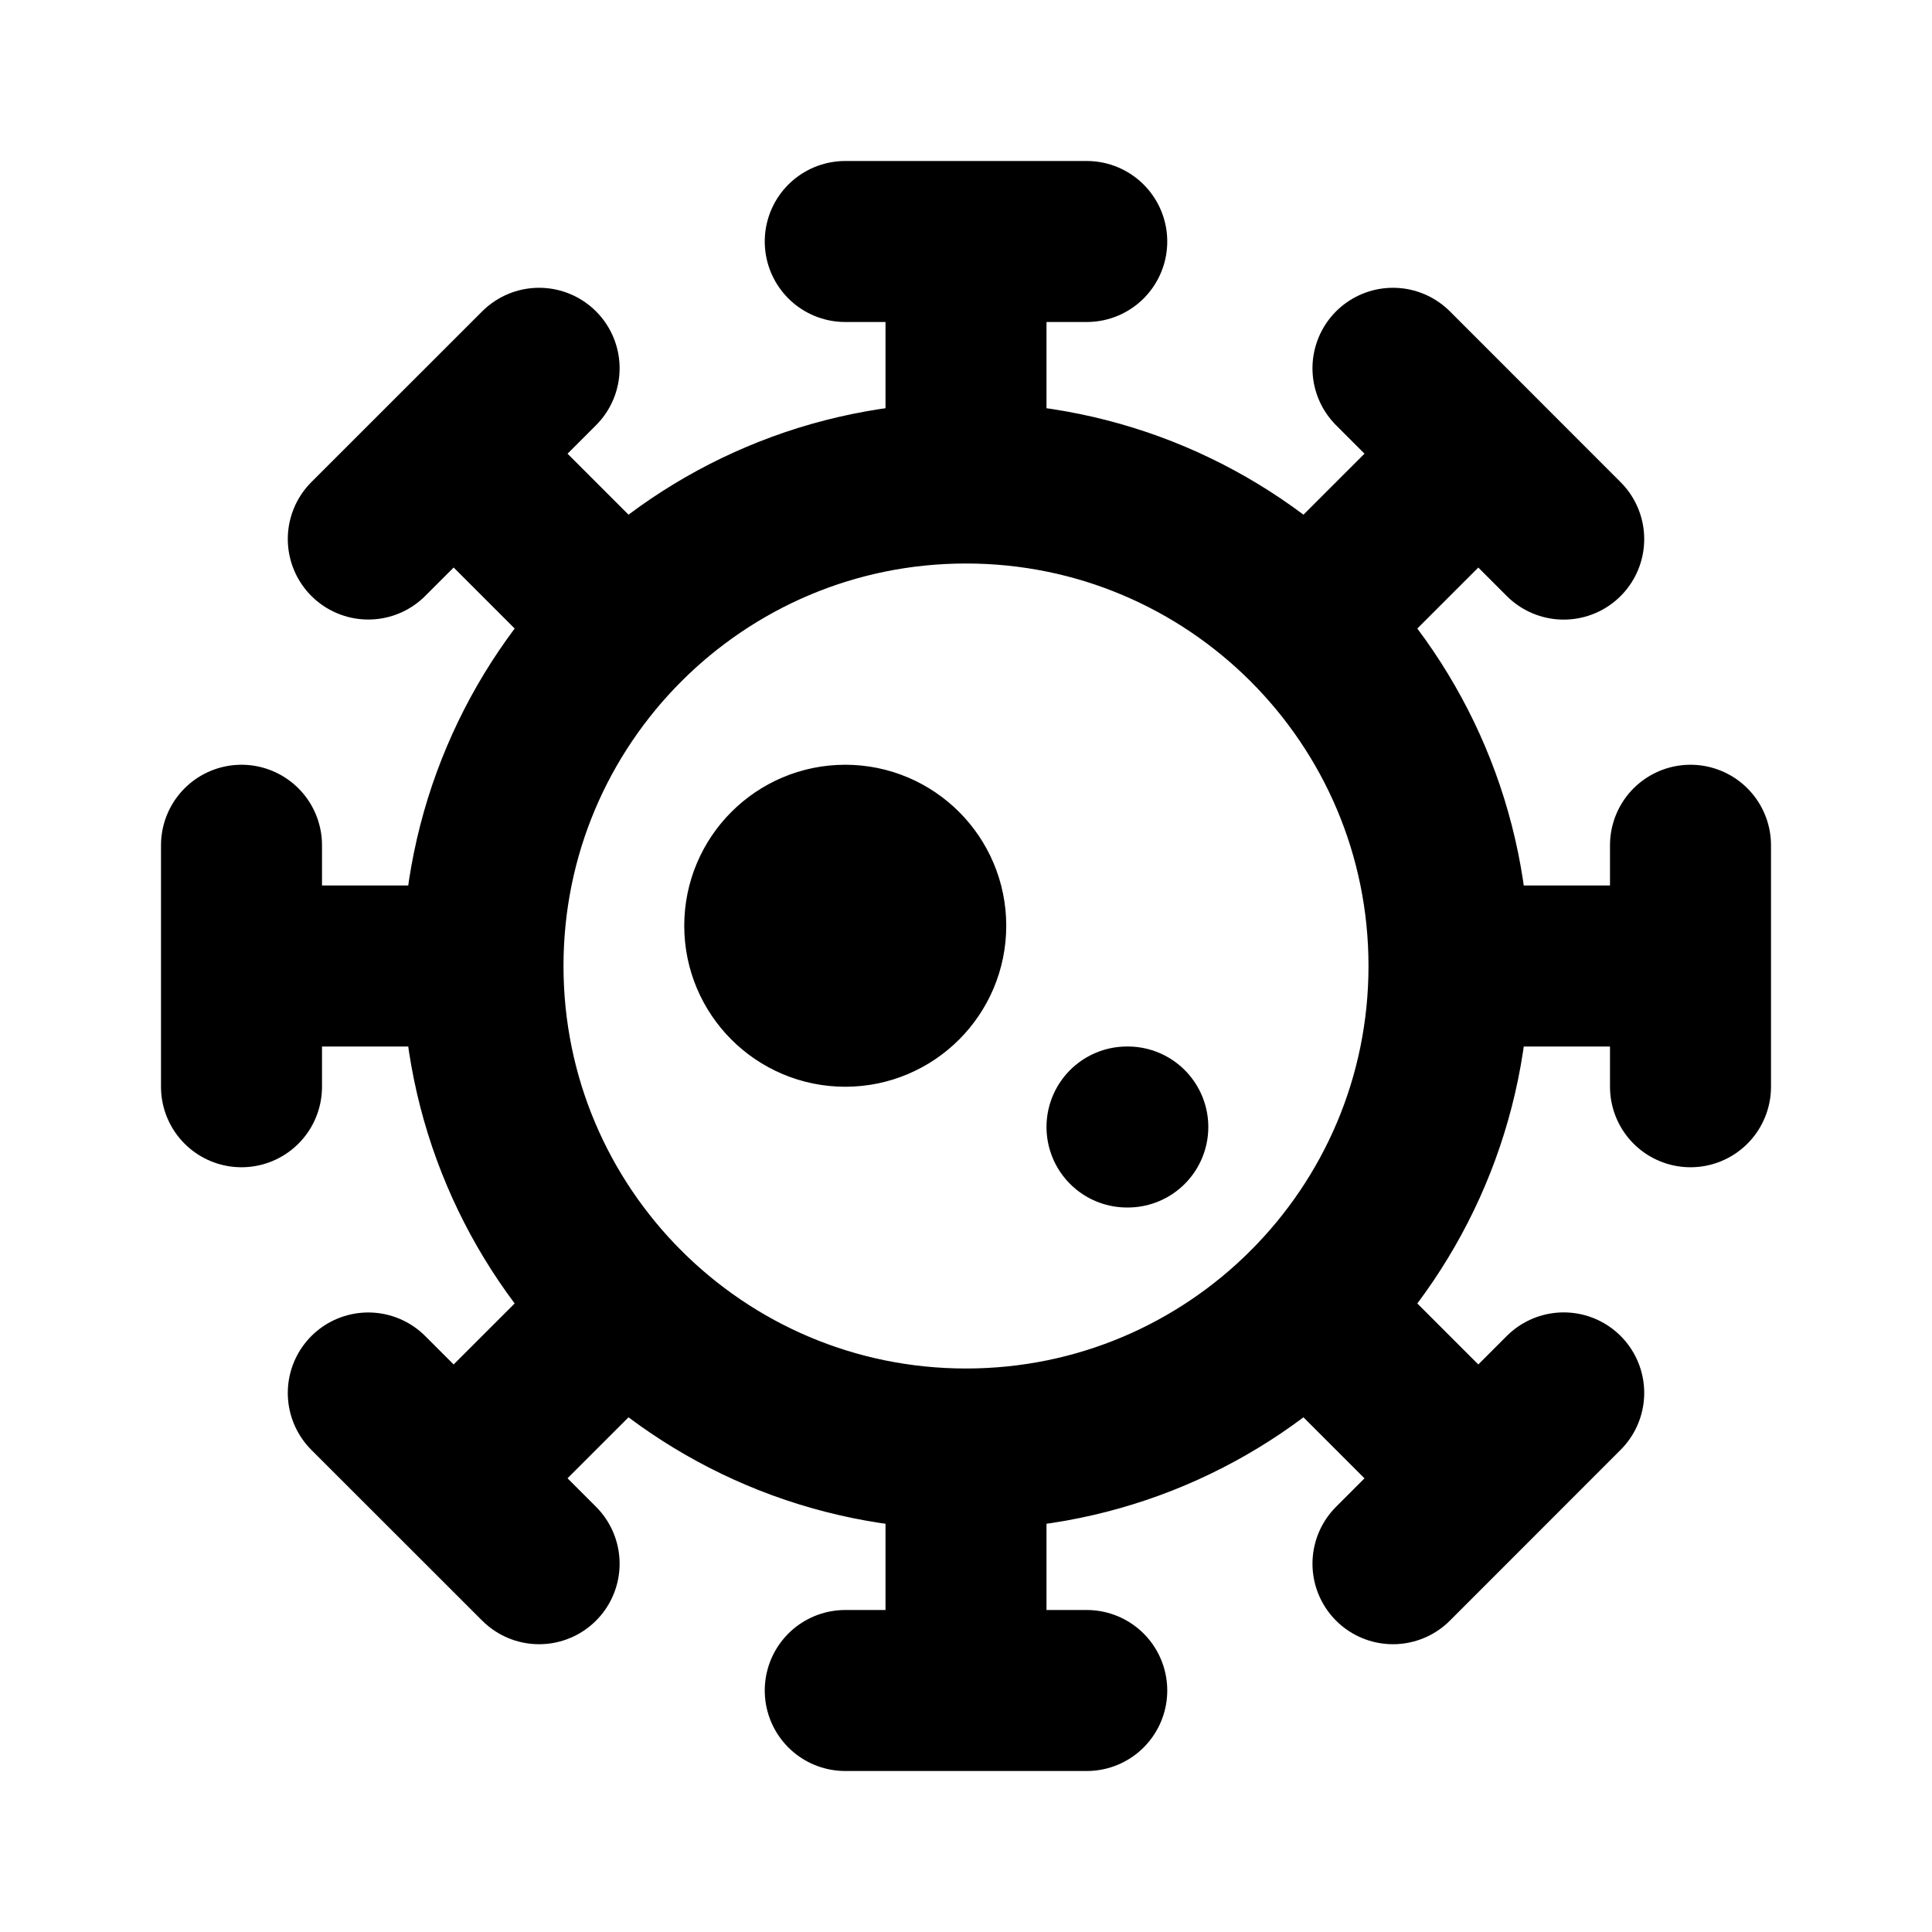
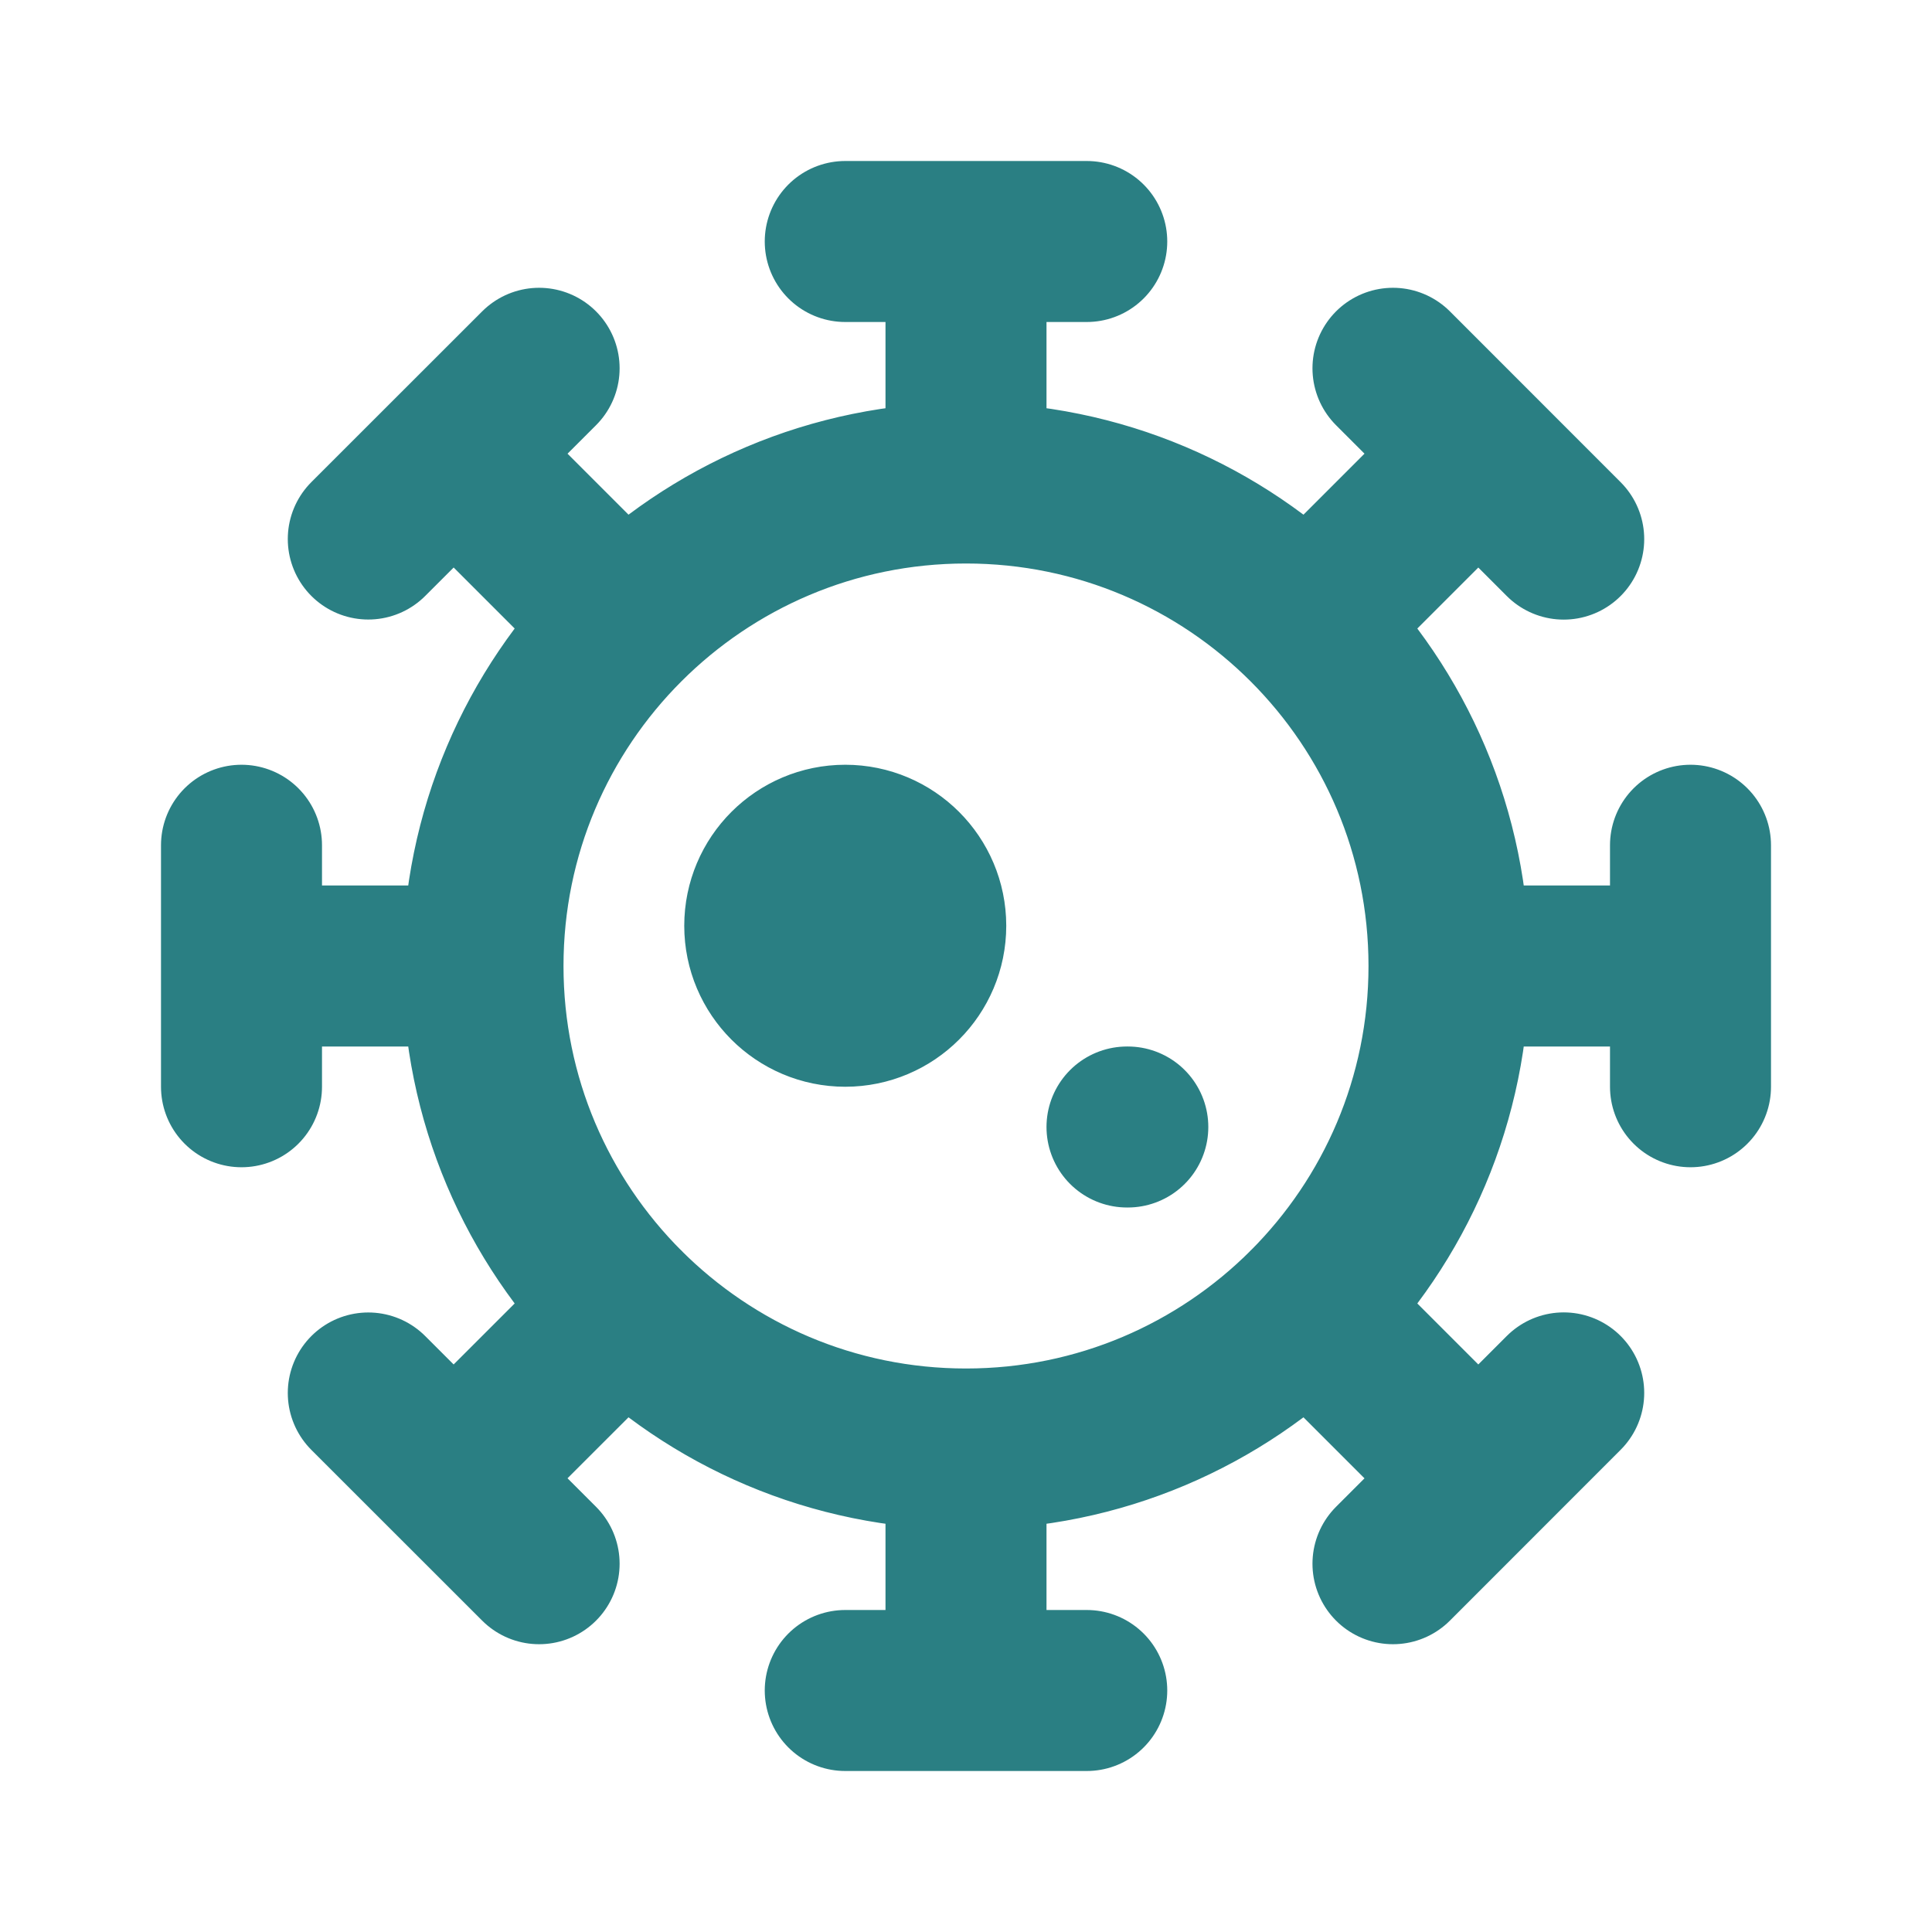
<svg xmlns="http://www.w3.org/2000/svg" width="800px" height="800px" viewBox="0 0 24 24" fill="none">
-   <path d="M18 12C18 15.314 15.314 18 12 18M18 12C18 8.686 15.314 6 12 6M18 12H21M12 18C8.686 18 6 15.314 6 12M12 18V21M6 12C6 8.686 8.686 6 12 6M6 12H3M12 6V3M21 10.5V13.5M3 10.5V13.5M10.5 3H13.5M10.5 21H13.5M17.304 4.575L19.425 6.697M4.575 17.304L6.697 19.425M18.364 5.636L16.243 7.757M7.758 16.242L5.636 18.363M4.575 6.696L6.697 4.575M17.304 19.425L19.425 17.303M5.636 5.636L7.757 7.757M16.242 16.242L18.363 18.363M14 14H14.01M10.5 11.5H10.51M11.5 11.5C11.5 12.052 11.052 12.5 10.5 12.5C9.948 12.5 9.5 12.052 9.5 11.5C9.5 10.948 9.948 10.5 10.5 10.5C11.052 10.5 11.5 10.948 11.5 11.5Z" stroke="#000000" stroke-width="2" stroke-linecap="round" stroke-linejoin="round" />
+   <path d="M18 12C18 15.314 15.314 18 12 18M18 12C18 8.686 15.314 6 12 6M18 12H21M12 18C8.686 18 6 15.314 6 12M12 18V21M6 12C6 8.686 8.686 6 12 6M6 12H3M12 6V3M21 10.5V13.5M3 10.5V13.5M10.5 3H13.5M10.5 21H13.5M17.304 4.575L19.425 6.697M4.575 17.304L6.697 19.425M18.364 5.636L16.243 7.757M7.758 16.242L5.636 18.363M4.575 6.696L6.697 4.575M17.304 19.425L19.425 17.303M5.636 5.636L7.757 7.757M16.242 16.242L18.363 18.363M14 14H14.01M10.5 11.5H10.51M11.5 11.5C11.5 12.052 11.052 12.5 10.5 12.5C9.948 12.5 9.5 12.052 9.5 11.5C9.5 10.948 9.948 10.5 10.5 10.5C11.052 10.5 11.5 10.948 11.5 11.5Z" stroke="#2A7F83" stroke-width="2" stroke-linecap="round" stroke-linejoin="round" />
</svg>
